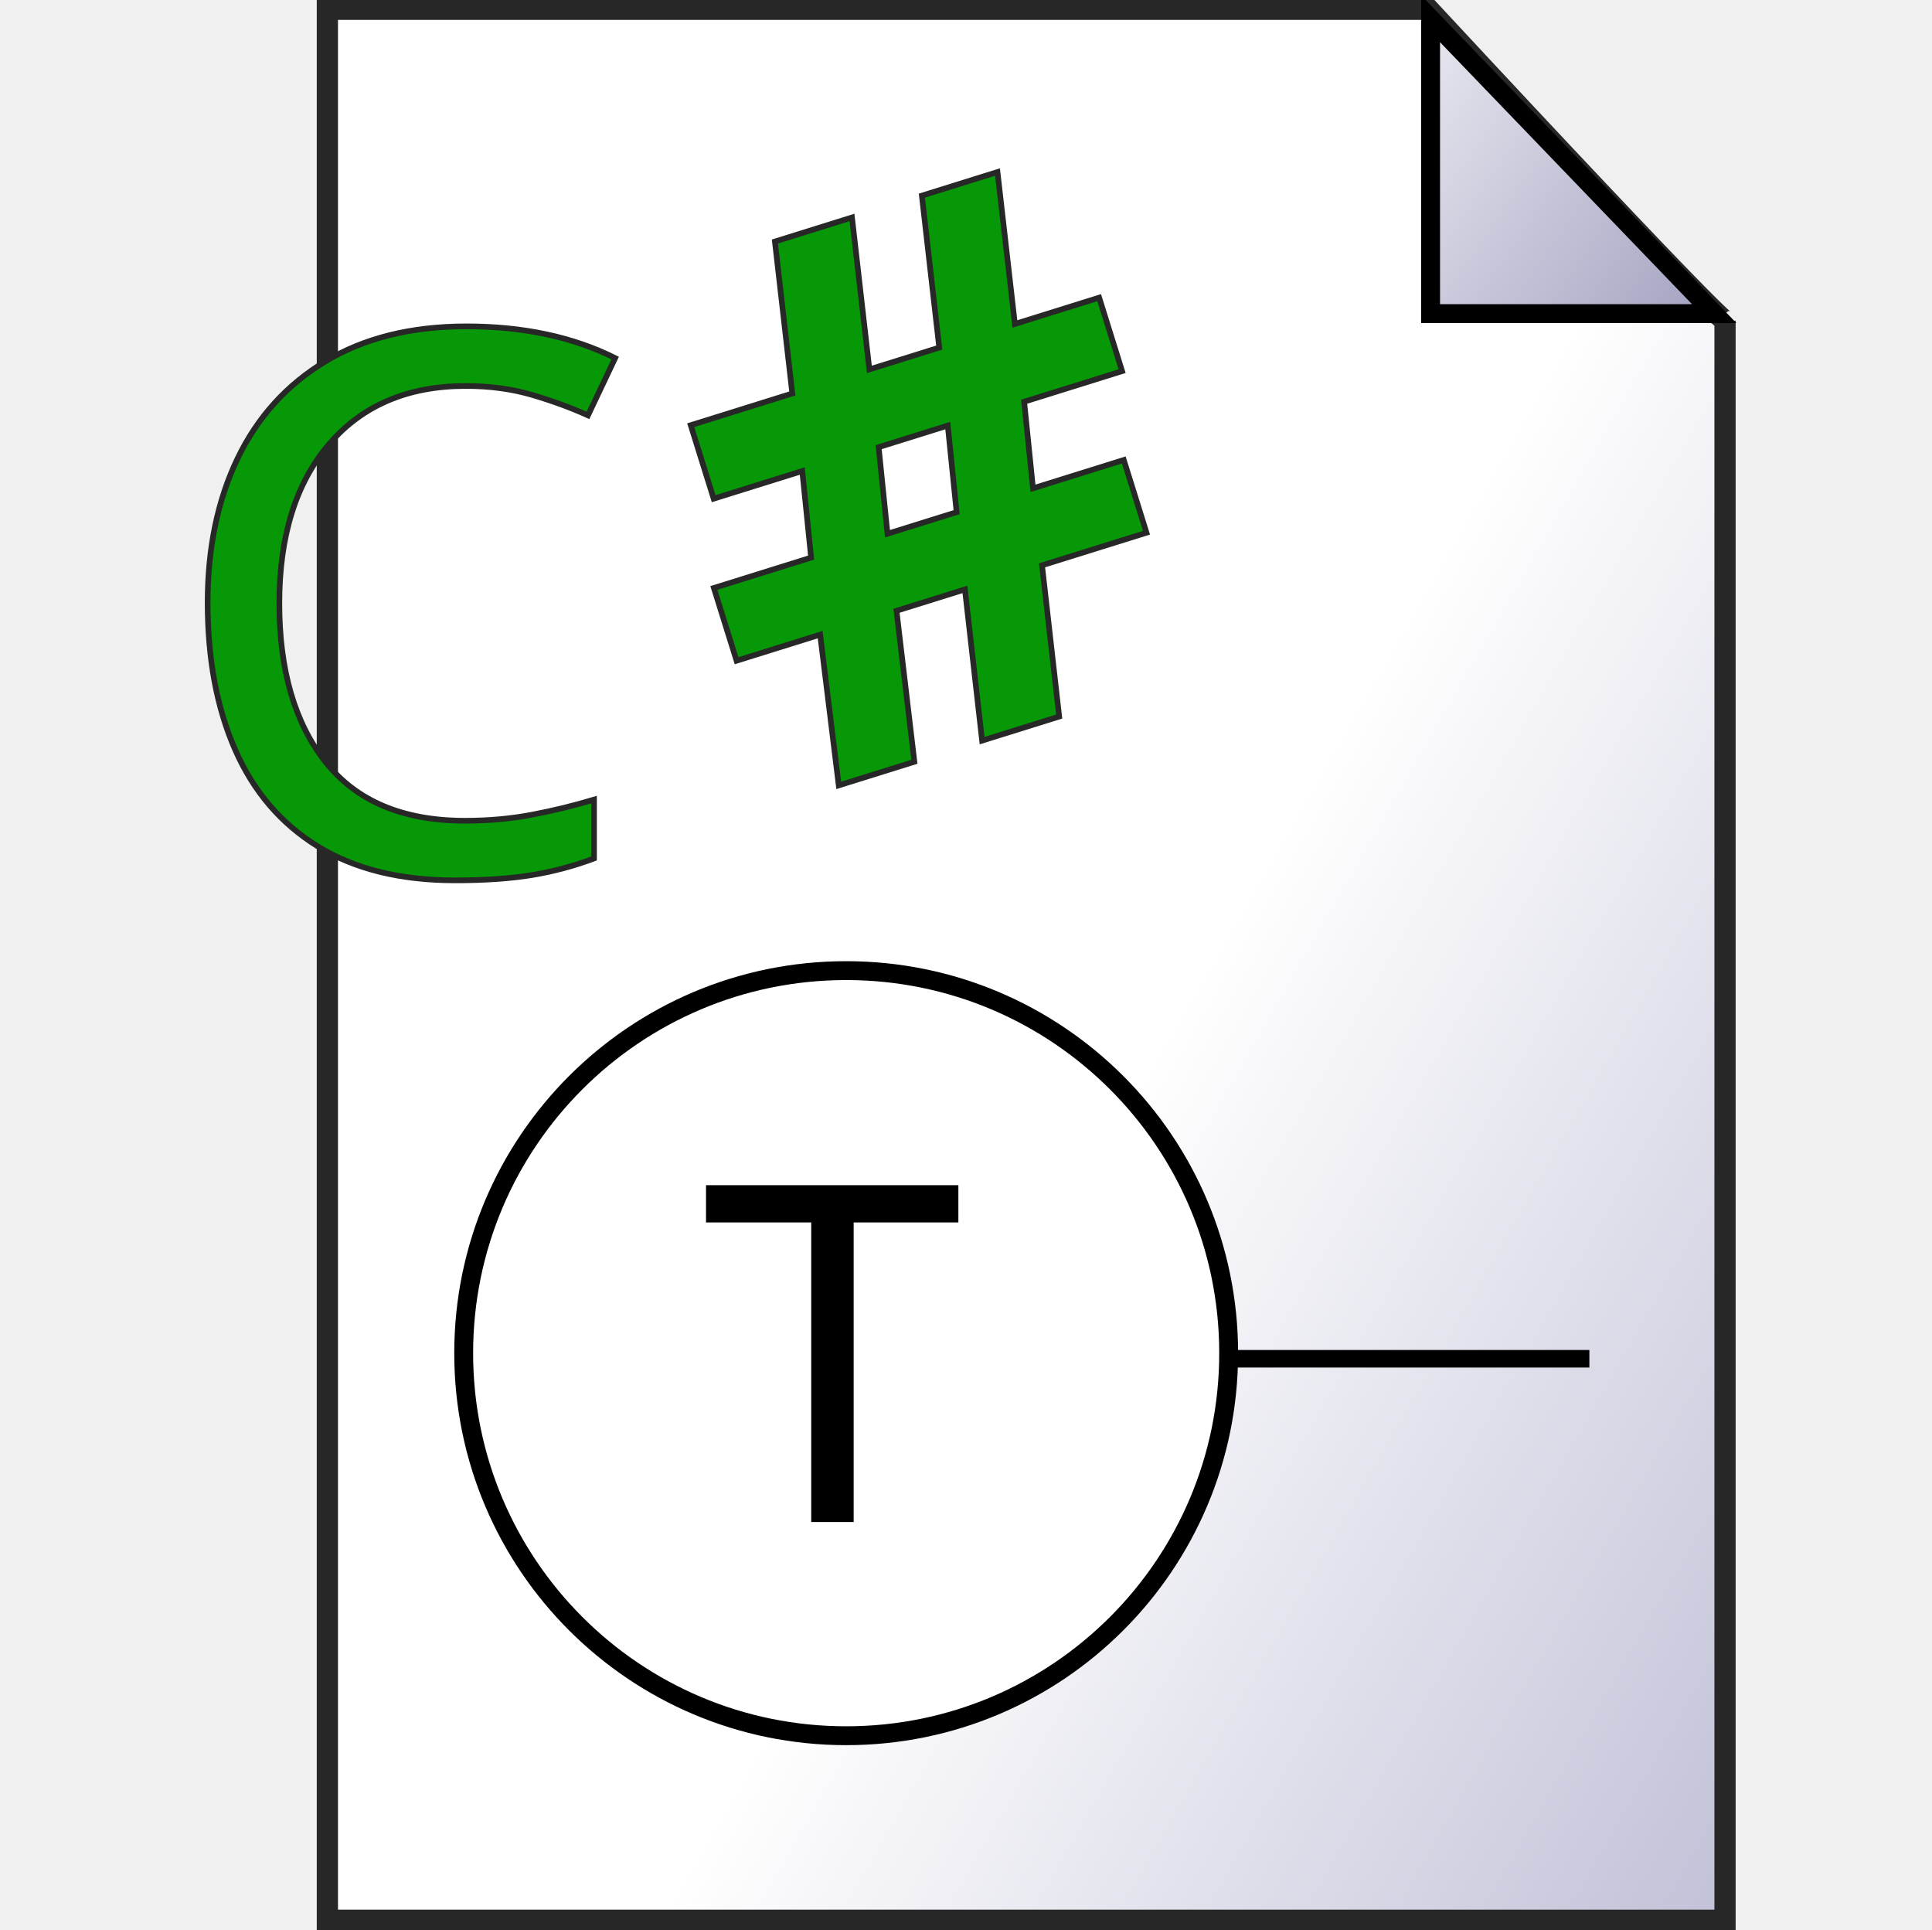
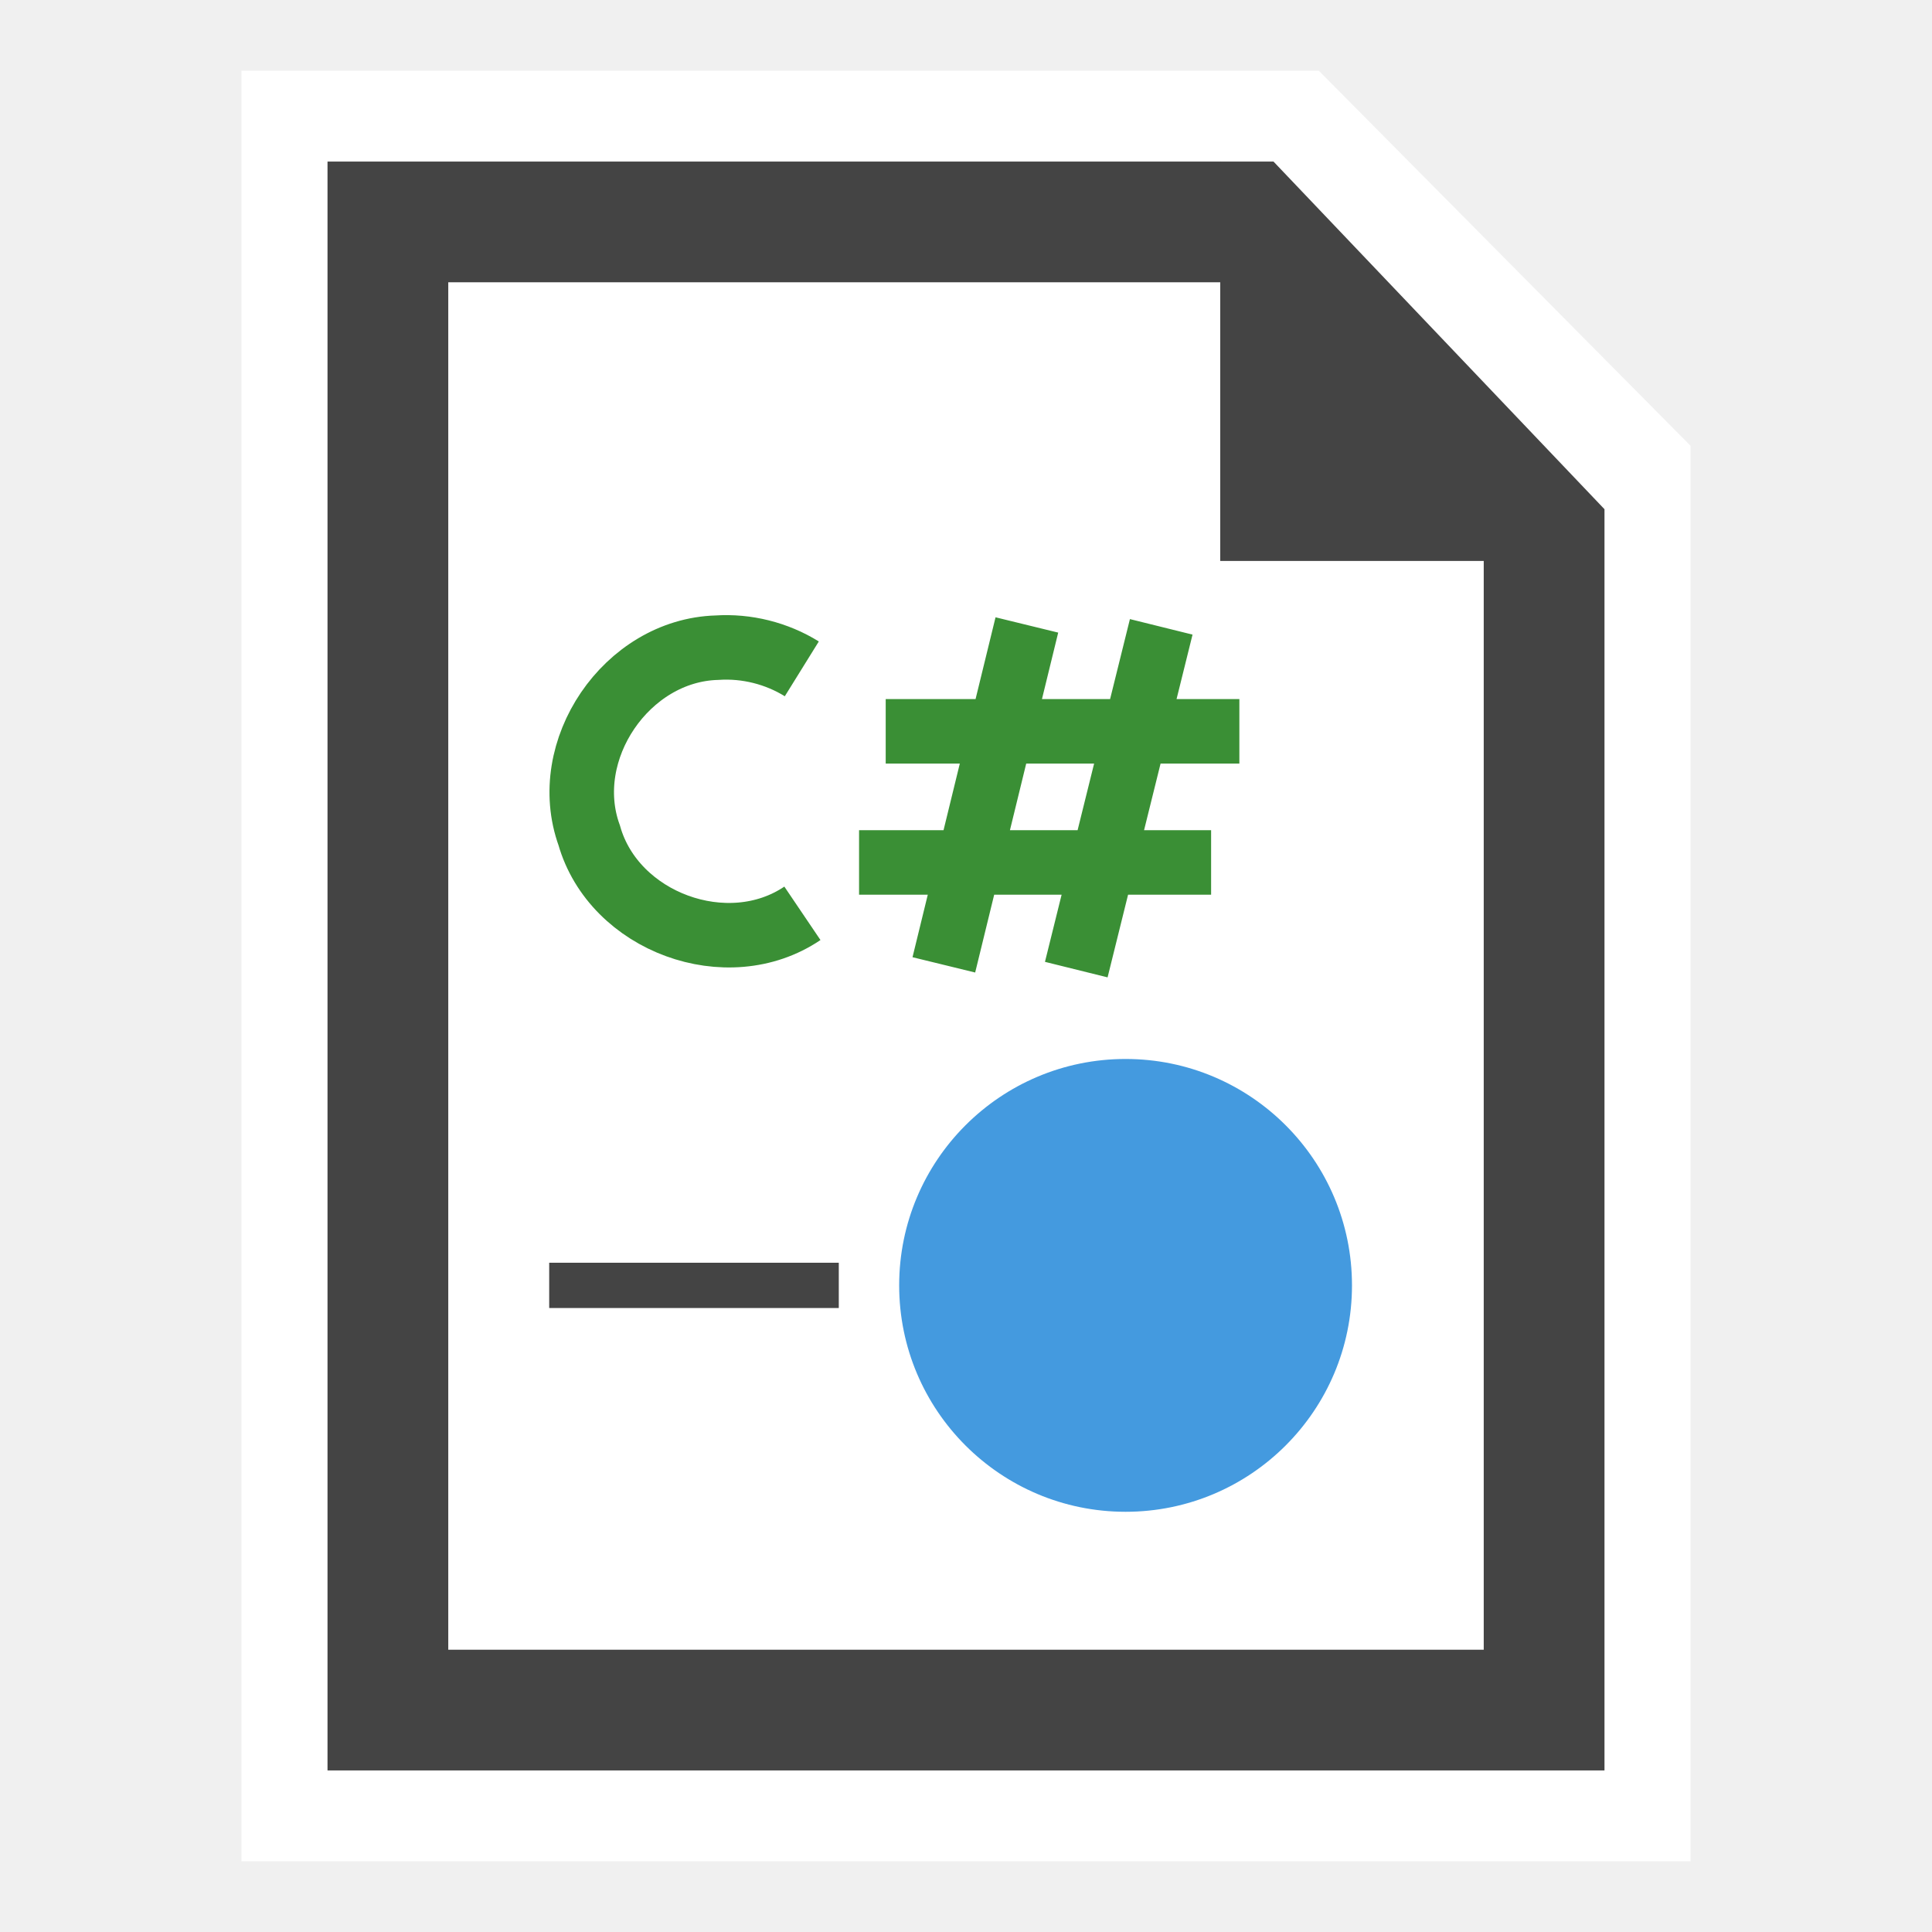
- <svg xmlns="http://www.w3.org/2000/svg" xmlns:xlink="http://www.w3.org/1999/xlink" width="1024.043" height="1022.574" id="svg2" version="1.1">
-   <defs id="defs4">
-     <linearGradient id="linearGradient4119">
-       <stop id="stop4121" offset="0" style="stop-color:#ffffff;stop-opacity:1;" />
-       <stop id="stop4123" offset="1" style="stop-color:#4c4c89;stop-opacity:1" />
-     </linearGradient>
-     <linearGradient id="linearGradient3840">
-       <stop style="stop-color:#ffffff;stop-opacity:1;" offset="0" id="stop3842" />
-       <stop style="stop-color:#7d7dad;stop-opacity:1;" offset="1" id="stop3844" />
-     </linearGradient>
-     <linearGradient id="linearGradient4014">
-       <stop id="stop4058" offset="0" style="stop-color:#2c2202;stop-opacity:1;" />
-       <stop style="stop-color:#09b809;stop-opacity:0.586;" offset="1" id="stop4018" />
-     </linearGradient>
-     <linearGradient id="linearGradient3817">
-       <stop style="stop-color:#4c2710;stop-opacity:1;" offset="0" id="stop3819" />
-       <stop style="stop-color:#2e170a;stop-opacity:1;" offset="1" id="stop3821" />
-     </linearGradient>
-     <linearGradient id="linearGradient3809">
-       <stop style="stop-color:#000000;stop-opacity:1;" offset="0" id="stop3811" />
-       <stop style="stop-color:#00b200;stop-opacity:1;" offset="1" id="stop3813" />
-     </linearGradient>
-     <linearGradient xlink:href="#linearGradient3809" id="linearGradient3815" x1="-628.79" y1="1441.462" x2="-1680.355" y2="-606.336" gradientUnits="userSpaceOnUse" />
-     <linearGradient xlink:href="#linearGradient3817" id="linearGradient3823" x1="-1231.092" y1="1110.484" x2="-1426.992" y2="460.913" gradientUnits="userSpaceOnUse" />
-     <linearGradient xlink:href="#linearGradient3817" id="linearGradient3833" gradientUnits="userSpaceOnUse" x1="-1231.092" y1="1110.484" x2="-1426.992" y2="460.913" />
-     <linearGradient xlink:href="#linearGradient3809" id="linearGradient3835" gradientUnits="userSpaceOnUse" x1="-628.79" y1="1441.462" x2="-1680.355" y2="-606.336" />
-     <linearGradient xlink:href="#linearGradient3809" id="linearGradient3838" gradientUnits="userSpaceOnUse" x1="-628.79" y1="1441.462" x2="-1680.355" y2="-606.336" />
-     <linearGradient xlink:href="#linearGradient3817" id="linearGradient3841" gradientUnits="userSpaceOnUse" x1="-1231.092" y1="1110.484" x2="-1426.992" y2="460.913" />
-     <linearGradient xlink:href="#linearGradient3817" id="linearGradient3855" gradientUnits="userSpaceOnUse" x1="-1231.092" y1="1110.484" x2="-1426.992" y2="460.913" />
-     <linearGradient xlink:href="#linearGradient3809" id="linearGradient3857" gradientUnits="userSpaceOnUse" x1="-628.79" y1="1441.462" x2="-1680.355" y2="-606.336" />
-     <linearGradient xlink:href="#linearGradient3809" id="linearGradient3860" gradientUnits="userSpaceOnUse" x1="-628.79" y1="1441.462" x2="-1680.355" y2="-606.336" />
-     <linearGradient xlink:href="#linearGradient3817" id="linearGradient3873" gradientUnits="userSpaceOnUse" x1="-1231.092" y1="1110.484" x2="-1426.992" y2="460.913" />
-     <linearGradient xlink:href="#linearGradient3809" id="linearGradient3875" gradientUnits="userSpaceOnUse" x1="-628.79" y1="1441.462" x2="-1680.355" y2="-606.336" />
-     <linearGradient xlink:href="#linearGradient3809" id="linearGradient3878" gradientUnits="userSpaceOnUse" x1="-628.79" y1="1441.462" x2="-1680.355" y2="-606.336" />
-     <linearGradient xlink:href="#linearGradient3809" id="linearGradient3952" gradientUnits="userSpaceOnUse" x1="-628.79" y1="1441.462" x2="-1680.355" y2="-606.336" />
-     <linearGradient xlink:href="#linearGradient3809" id="linearGradient4041" gradientUnits="userSpaceOnUse" x1="-628.79" y1="1441.462" x2="-1680.355" y2="-606.336" />
-     <linearGradient xlink:href="#linearGradient4014" id="linearGradient4024" x1="-2896.095" y1="994.032" x2="-2347.195" y2="994.032" gradientUnits="userSpaceOnUse" />
-     <linearGradient xlink:href="#linearGradient3809" id="linearGradient3834" gradientUnits="userSpaceOnUse" gradientTransform="matrix(1.410158,0,0,0.5808459,-1351.118,584.966)" x1="165" y1="262.433" x2="-227.771" y2="262.433" />
-     <linearGradient id="linearGradient3817-0">
-       <stop style="stop-color:#4c2710;stop-opacity:1;" offset="0" id="stop3819-2" />
-       <stop style="stop-color:#2e170a;stop-opacity:1;" offset="1" id="stop3821-3" />
-     </linearGradient>
-     <linearGradient xlink:href="#linearGradient3809-4" id="linearGradient4041-8" gradientUnits="userSpaceOnUse" x1="-628.79" y1="1441.462" x2="-1680.355" y2="-606.336" />
-     <linearGradient id="linearGradient3809-4">
-       <stop style="stop-color:#000000;stop-opacity:1;" offset="0" id="stop3811-5" />
-       <stop style="stop-color:#00b200;stop-opacity:1;" offset="1" id="stop3813-3" />
-     </linearGradient>
-     <linearGradient xlink:href="#linearGradient4119" id="linearGradient4107" gradientUnits="userSpaceOnUse" gradientTransform="translate(-44.81326,0)" x1="-1621.806" y1="678.129" x2="-1170.734" y2="990.637" />
-     <linearGradient xlink:href="#linearGradient3840" id="linearGradient4117" gradientUnits="userSpaceOnUse" gradientTransform="matrix(0.9986035,0,0,1.267546,-47.25085,-284.3385)" x1="-1681.614" y1="1211.051" x2="-903.291" y2="1778.763" />
-   </defs>
-   <g id="layer1" transform="translate(2257.711,-551.4767)">
-     <path style="fill:url(#linearGradient4117);fill-opacity:1;fill-rule:nonzero;stroke:#272727;stroke-width:11.251;stroke-miterlimit:4;stroke-opacity:1;stroke-dasharray:none" d="m -2084.19,556.383 0,1012.75 740.821,0 0,-847.684 c 0,0.004 -0.886,3.07 -157.154,-165.065 z" id="rect3007" />
-     <g id="g3818" transform="translate(-394.9015,-298.6628)">
-       <text id="text4123" y="1312.685" x="-1777.157" style="font-size:400px;font-style:normal;font-variant:normal;font-weight:normal;font-stretch:normal;line-height:125%;letter-spacing:0px;word-spacing:0px;fill:#079807;fill-opacity:1;stroke:#272727;stroke-width:3;stroke-miterlimit:4;stroke-opacity:1;stroke-dasharray:none;font-family:Arial Rounded MT Bold;-inkscape-font-specification:Arial Rounded MT Bold" xml:space="preserve">
-         <tspan y="1312.685" x="-1777.157" id="tspan4125">C</tspan>
-       </text>
-       <text transform="matrix(0.9545497,-0.2980517,0.2980517,0.9545497,0,0)" id="text4123-6" y="786.093" x="-1772.016" style="font-size:400px;font-style:normal;font-variant:normal;font-weight:bold;font-stretch:normal;line-height:125%;letter-spacing:0px;word-spacing:0px;fill:#079807;fill-opacity:1;stroke:#272727;stroke-width:3;stroke-miterlimit:4;stroke-opacity:1;stroke-dasharray:none;font-family:Magneto;-inkscape-font-specification:Magneto Bold" xml:space="preserve">
-         <tspan style="font-size:400px;font-style:normal;font-variant:normal;font-weight:bold;font-stretch:normal;stroke-width:3;font-family:Magneto;-inkscape-font-specification:Magneto Bold" y="786.093" x="-1772.016" id="tspan4125-3">#</tspan>
-       </text>
+ <svg xmlns="http://www.w3.org/2000/svg" width="640" height="640" id="svg2" version="1.1">
+   <defs id="defs4" />
+   <g id="layer1" transform="translate(2257.711,-934.0507)">
+     <g id="g1025" transform="matrix(1.04097,0,0,0.9999589,79.38809,0.0515425)">
+       <path id="rect3007-2" d="M -2167.677,958.067 V 1550.034 H -1707.746 V 1081.951 L -1825.692,958.067 Z" style="fill:#ffffff;stroke:#ffffff;stroke-width:1.201" />
+       <path id="path3809-8" d="M -1824.571,963.854 V 1080.926 H -1711.944 Z" style="fill:#ffffff;stroke:#ffffff;stroke-width:1.201" />
    </g>
-     <text xml:space="preserve" style="font-size:72px;font-style:normal;font-weight:normal;line-height:125%;letter-spacing:0px;word-spacing:0px;fill:#000000;fill-opacity:1;stroke:none;font-family:Sans" x="-1707.024" y="1272.413" id="text4148">
-       <tspan y="1272.413" x="-1707.024" id="tspan4150" />
-     </text>
-     <path style="fill:url(#linearGradient4107);fill-opacity:1;stroke:#000000;stroke-width:10;stroke-linecap:butt;stroke-linejoin:miter;stroke-miterlimit:4;stroke-opacity:1;stroke-dasharray:none" d="m -1499.431,561.433 0,156.254 150.32,0 z" id="path3809" />
-     <path style="fill:#ffffff;fill-opacity:1;fill-rule:nonzero;stroke:#000000;stroke-width:10;stroke-linecap:round;stroke-linejoin:round;stroke-miterlimit:4;stroke-opacity:1;stroke-dasharray:none;stroke-dashoffset:0" id="path3820" d="m 94.939,697.21 c 0,111.967 -90.767,202.735 -202.735,202.735 -111.967,0 -202.735,-90.767 -202.735,-202.735 0,-111.967 90.767,-202.735 202.735,-202.735 111.967,0 202.735,90.767 202.735,202.735 z" transform="translate(-1701.407,571.3883)" />
-     <path style="fill:none;stroke:#000000;stroke-width:9.306;stroke-linecap:butt;stroke-linejoin:miter;stroke-miterlimit:4;stroke-opacity:1;stroke-dasharray:none" d="m -1607.138,1271.565 191.864,0" id="path3822" />
-     <text xml:space="preserve" style="font-size:250px;font-style:normal;font-weight:normal;line-height:125%;letter-spacing:0px;word-spacing:0px;fill:#000000;fill-opacity:1;stroke:none;font-family:Sans;-inkscape-font-specification:Sans" x="-1885.985" y="1358.075" id="text3824">
-       <tspan id="tspan3826" x="-1885.985" y="1358.075">T</tspan>
-     </text>
+     <g id="g982">
+       <path id="rect3007" d="M -2129.218,1007.567 V 1500.535 H -1746.205 V 1110.733 L -1844.426,1007.567 Z" style="fill:#ffffff;stroke:#444444;stroke-width:40" />
+       <path id="path3809" d="M -1843.493,1012.385 V 1109.879 H -1749.701 Z" style="fill:#444444;stroke:#444444;stroke-width:20" />
+     </g>
+     <circle style="fill:#449adf;stroke-width:5" cx="-1884.849" cy="1359.85" r="75" id="circle2-5" />
+     <path style="fill:none;stroke:#444444;stroke-width:15;stroke-miterlimit:9" d="M -2075.782,1359.85 H -1979.85" id="54" />
+     <path style="fill:none;stroke:#3a8f35;stroke-width:21.369" d="M -1973.135,1219.753 H -1856.515 M -1964.31,1176.316 H -1847.155 M -1901.181,1255.247 -1873.039,1141.704 M -1945.051,1253.676 -1917.547,1141.074 M -1991.903,1236.599 C -2016.713,1253.37 -2054.362,1239.518 -2062.526,1210.772 -2072.702,1182.629 -2050.154,1149.449 -2020.219,1148.605 -2010.419,1147.954 -2000.446,1150.442 -1992.102,1155.62" id="path2-9" />
  </g>
</svg>
